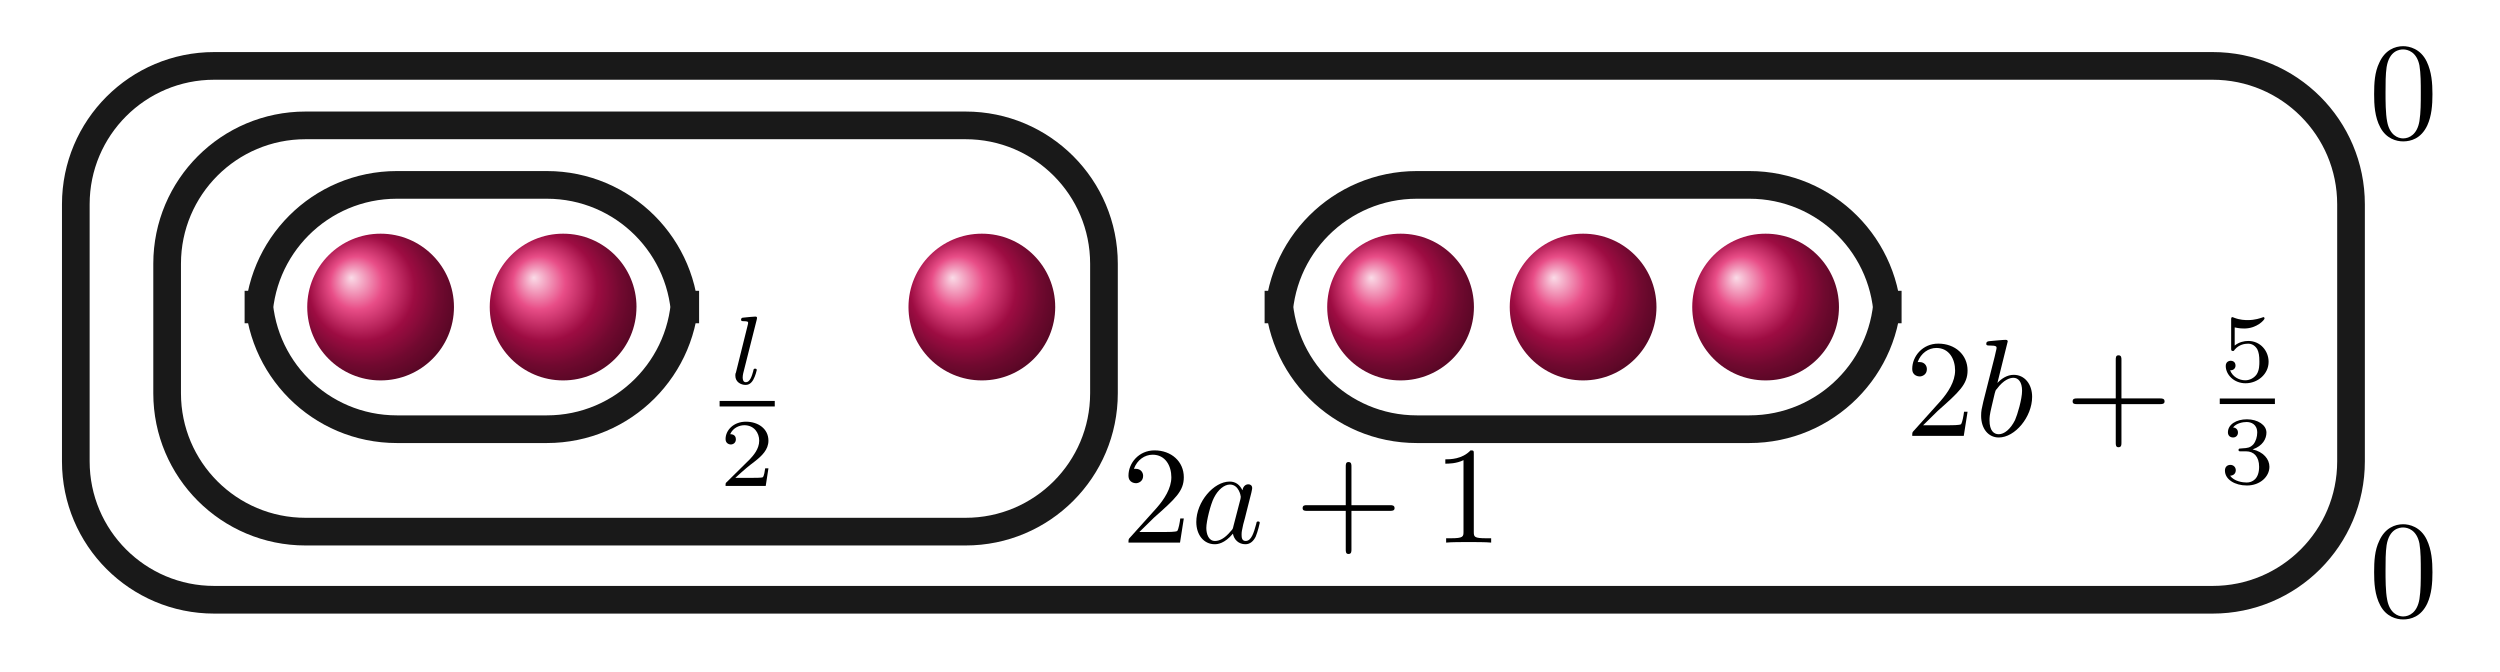
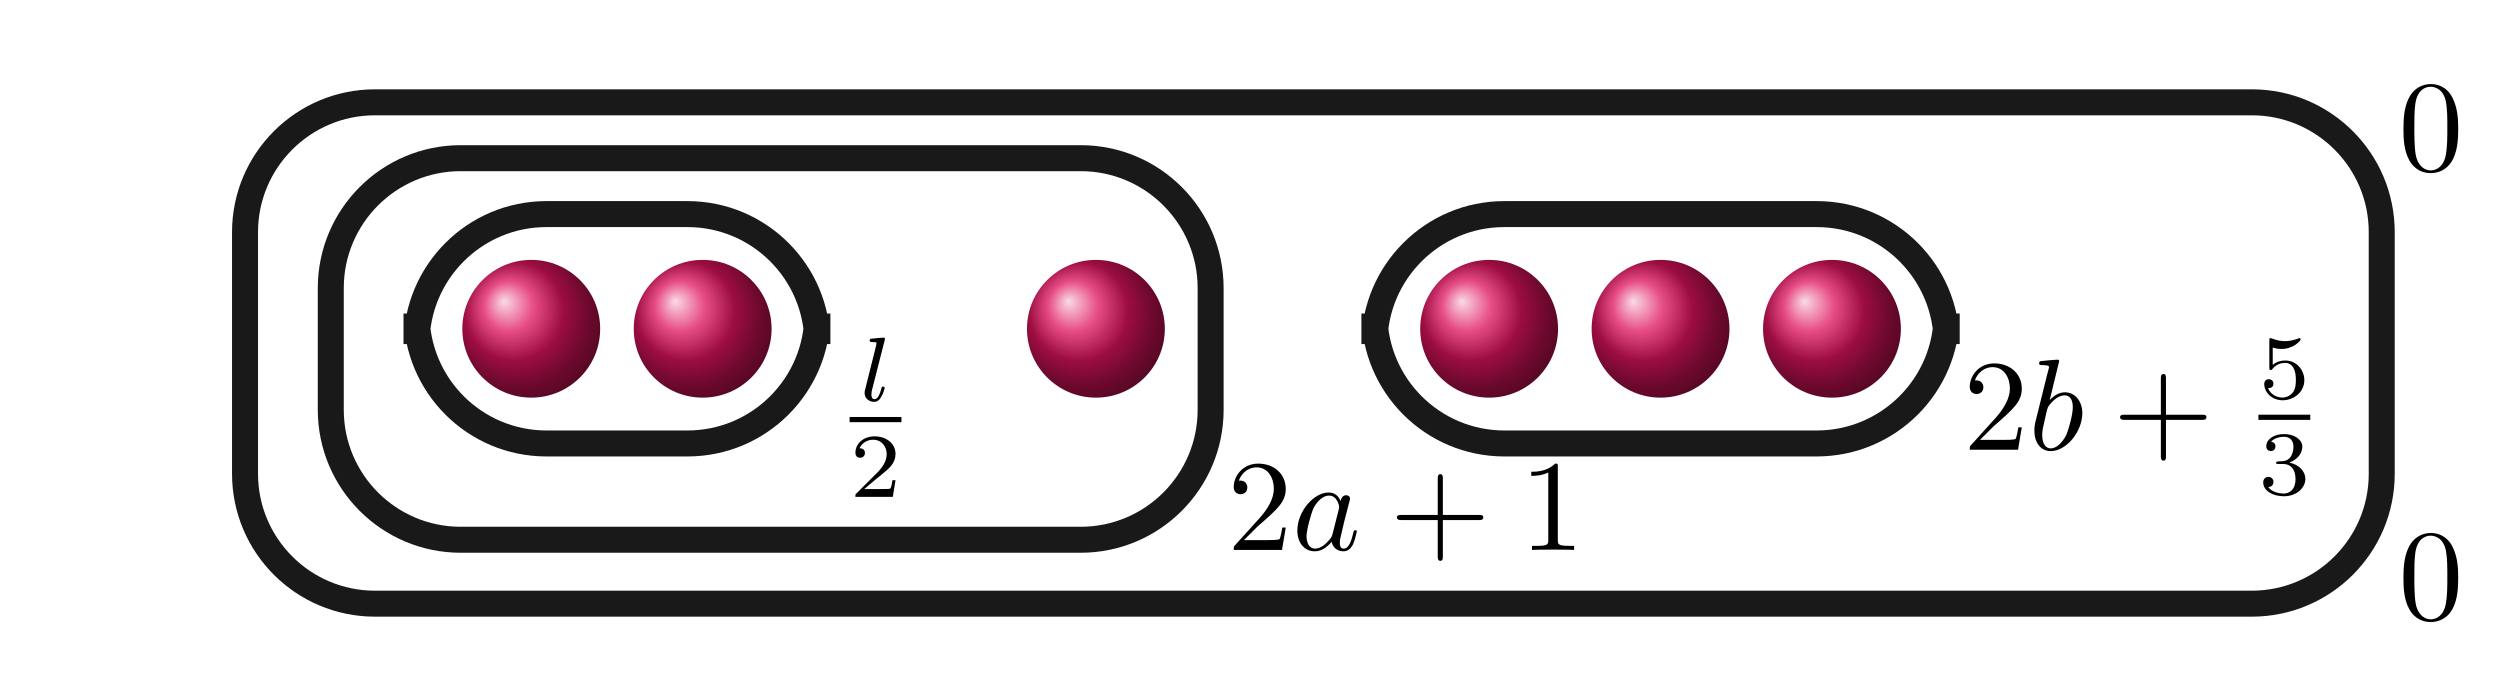
- <svg xmlns="http://www.w3.org/2000/svg" version="1.1" id="svg1" width="144" height="38.667" viewBox="0 0 144 38.667">
-   <defs id="defs1">
-     <radialGradient fx="40.001" fy="60.001" cx="50.001" cy="50.001" r="50.001" gradientUnits="userSpaceOnUse" id="radialGradient5">
-       <stop style="stop-opacity:1;stop-color:#fadbe7" offset="0" id="stop1" />
-       <stop style="stop-opacity:1;stop-color:#e84d87" offset="0.18" id="stop2" />
-       <stop style="stop-opacity:1;stop-color:#9d0c42" offset="0.36" id="stop3" />
-       <stop style="stop-opacity:1;stop-color:#70092f" offset="0.5" id="stop4" />
-       <stop style="stop-opacity:1;stop-color:#000000" offset="1" id="stop5" />
-     </radialGradient>
-     <clipPath clipPathUnits="userSpaceOnUse" id="clipPath5">
-       <path d="m 6.867,0 c 0,1.167 -0.946,2.113 -2.113,2.113 C 3.587,2.113 2.641,1.167 2.641,0 c 0,-1.167 0.946,-2.113 2.113,-2.113 1.167,0 2.113,0.946 2.113,2.113 z" transform="matrix(2,0,0,-2,12.41467,17.686)" id="path5" />
-     </clipPath>
-     <radialGradient fx="40.001" fy="60.001" cx="50.001" cy="50.001" r="50.001" gradientUnits="userSpaceOnUse" id="radialGradient10">
-       <stop style="stop-opacity:1;stop-color:#fadbe7" offset="0" id="stop6" />
-       <stop style="stop-opacity:1;stop-color:#e84d87" offset="0.18" id="stop7" />
-       <stop style="stop-opacity:1;stop-color:#9d0c42" offset="0.36" id="stop8" />
-       <stop style="stop-opacity:1;stop-color:#70092f" offset="0.5" id="stop9" />
-       <stop style="stop-opacity:1;stop-color:#000000" offset="1" id="stop10" />
-     </radialGradient>
-     <clipPath clipPathUnits="userSpaceOnUse" id="clipPath10">
-       <path d="m 12.124,0 c 0,1.167 -0.946,2.113 -2.113,2.113 C 8.843,2.113 7.897,1.167 7.897,0 c 0,-1.167 0.946,-2.113 2.113,-2.113 1.167,0 2.113,0.946 2.113,2.113 z" transform="matrix(2,0,0,-2,12.41467,17.686)" id="path10" />
-     </clipPath>
-     <radialGradient fx="40.001" fy="60.001" cx="50.001" cy="50.001" r="50.001" gradientUnits="userSpaceOnUse" id="radialGradient15">
-       <stop style="stop-opacity:1;stop-color:#fadbe7" offset="0" id="stop11" />
-       <stop style="stop-opacity:1;stop-color:#e84d87" offset="0.18" id="stop12" />
-       <stop style="stop-opacity:1;stop-color:#9d0c42" offset="0.36" id="stop13" />
-       <stop style="stop-opacity:1;stop-color:#70092f" offset="0.5" id="stop14" />
-       <stop style="stop-opacity:1;stop-color:#000000" offset="1" id="stop15" />
-     </radialGradient>
-     <clipPath clipPathUnits="userSpaceOnUse" id="clipPath15">
-       <path d="m 24.183,0 c 0,1.167 -0.946,2.113 -2.113,2.113 -1.167,0 -2.113,-0.946 -2.113,-2.113 0,-1.167 0.946,-2.113 2.113,-2.113 1.167,0 2.113,0.946 2.113,2.113 z" transform="matrix(2,0,0,-2,12.41467,17.686)" id="path15" />
-     </clipPath>
-     <radialGradient fx="40.001" fy="60.001" cx="50.001" cy="50.001" r="50.001" gradientUnits="userSpaceOnUse" id="radialGradient20">
-       <stop style="stop-opacity:1;stop-color:#fadbe7" offset="0" id="stop16" />
-       <stop style="stop-opacity:1;stop-color:#e84d87" offset="0.18" id="stop17" />
-       <stop style="stop-opacity:1;stop-color:#9d0c42" offset="0.36" id="stop18" />
-       <stop style="stop-opacity:1;stop-color:#70092f" offset="0.5" id="stop19" />
-       <stop style="stop-opacity:1;stop-color:#000000" offset="1" id="stop20" />
-     </radialGradient>
-     <clipPath clipPathUnits="userSpaceOnUse" id="clipPath20">
-       <path d="m 36.242,0 c 0,1.167 -0.946,2.113 -2.113,2.113 -1.167,0 -2.113,-0.946 -2.113,-2.113 0,-1.167 0.946,-2.113 2.113,-2.113 1.167,0 2.113,0.946 2.113,2.113 z" transform="matrix(2,0,0,-2,12.41467,17.686)" id="path20" />
-     </clipPath>
-     <radialGradient fx="40.001" fy="60.001" cx="50.001" cy="50.001" r="50.001" gradientUnits="userSpaceOnUse" id="radialGradient25">
-       <stop style="stop-opacity:1;stop-color:#fadbe7" offset="0" id="stop21" />
-       <stop style="stop-opacity:1;stop-color:#e84d87" offset="0.18" id="stop22" />
-       <stop style="stop-opacity:1;stop-color:#9d0c42" offset="0.36" id="stop23" />
-       <stop style="stop-opacity:1;stop-color:#70092f" offset="0.5" id="stop24" />
-       <stop style="stop-opacity:1;stop-color:#000000" offset="1" id="stop25" />
-     </radialGradient>
-     <clipPath clipPathUnits="userSpaceOnUse" id="clipPath25">
-       <path d="m 41.499,0 c 0,1.167 -0.946,2.113 -2.113,2.113 -1.167,0 -2.113,-0.946 -2.113,-2.113 0,-1.167 0.946,-2.113 2.113,-2.113 1.167,0 2.113,0.946 2.113,2.113 z" transform="matrix(2,0,0,-2,12.41467,17.686)" id="path25" />
-     </clipPath>
-     <radialGradient fx="40.001" fy="60.001" cx="50.001" cy="50.001" r="50.001" gradientUnits="userSpaceOnUse" id="radialGradient30">
-       <stop style="stop-opacity:1;stop-color:#fadbe7" offset="0" id="stop26" />
-       <stop style="stop-opacity:1;stop-color:#e84d87" offset="0.18" id="stop27" />
-       <stop style="stop-opacity:1;stop-color:#9d0c42" offset="0.36" id="stop28" />
-       <stop style="stop-opacity:1;stop-color:#70092f" offset="0.5" id="stop29" />
-       <stop style="stop-opacity:1;stop-color:#000000" offset="1" id="stop30" />
-     </radialGradient>
-     <clipPath clipPathUnits="userSpaceOnUse" id="clipPath30">
-       <path d="m 46.755,0 c 0,1.167 -0.946,2.113 -2.113,2.113 -1.167,0 -2.113,-0.946 -2.113,-2.113 0,-1.167 0.946,-2.113 2.113,-2.113 1.167,0 2.113,0.946 2.113,2.113 z" transform="matrix(2,0,0,-2,12.41467,17.686)" id="path30" />
-     </clipPath>
-     <clipPath clipPathUnits="userSpaceOnUse" id="clipPath31">
-       <path d="M 0,0 H 595.276 V 841.89 H 0 Z" transform="matrix(0.6666667,0,0,0.6666667,-58.874,-484.4903)" id="path31" />
-     </clipPath>
-     <clipPath clipPathUnits="userSpaceOnUse" id="clipPath32">
-       <path d="M 0,0 H 595.276 V 841.89 H 0 Z" transform="matrix(1.666667,0,0,-1.666667,-184.1835,1205.699)" id="path32" />
-     </clipPath>
-     <clipPath clipPathUnits="userSpaceOnUse" id="clipPath33">
-       <path d="M 0,0 H 595.276 V 841.89 H 0 Z" transform="matrix(1.666667,0,0,1.666667,-183.4785,-1204.267)" id="path33" />
-     </clipPath>
-     <clipPath clipPathUnits="userSpaceOnUse" id="clipPath34">
-       <path d="M 0,0 H 595.276 V 841.89 H 0 Z" transform="matrix(1.666667,0,0,-1.666667,-183.4785,1198.341)" id="path34" />
-     </clipPath>
-     <clipPath clipPathUnits="userSpaceOnUse" id="clipPath35">
-       <path d="M 0,0 H 595.276 V 841.89 H 0 Z" transform="matrix(0.6666667,0,0,0.6666667,-58.874,-484.4903)" id="path35" />
-     </clipPath>
-     <clipPath clipPathUnits="userSpaceOnUse" id="clipPath36">
-       <path d="M 0,0 H 595.276 V 841.89 H 0 Z" transform="matrix(1.666667,0,0,-1.666667,-212.43,1194.268)" id="path36" />
-     </clipPath>
-     <clipPath clipPathUnits="userSpaceOnUse" id="clipPath37">
-       <path d="M 0,0 H 595.276 V 841.89 H 0 Z" transform="matrix(0.6666667,0,0,0.6666667,-58.874,-484.4903)" id="path37" />
-     </clipPath>
-     <clipPath clipPathUnits="userSpaceOnUse" id="clipPath38">
-       <path d="M 0,0 H 595.276 V 841.89 H 0 Z" transform="matrix(1.666667,0,0,-1.666667,-268.86,1201.951)" id="path38" />
-     </clipPath>
-     <clipPath clipPathUnits="userSpaceOnUse" id="clipPath39">
-       <path d="M 0,0 H 595.276 V 841.89 H 0 Z" transform="matrix(1.666667,0,0,1.666667,-291.489,-1204.442)" id="path39" />
-     </clipPath>
-     <clipPath clipPathUnits="userSpaceOnUse" id="clipPath40">
-       <path d="M 0,0 H 595.276 V 841.89 H 0 Z" transform="matrix(1.666667,0,0,-1.666667,-291.489,1198.515)" id="path40" />
-     </clipPath>
-     <clipPath clipPathUnits="userSpaceOnUse" id="clipPath41">
-       <path d="M 0,0 H 595.276 V 841.89 H 0 Z" transform="matrix(0.6666667,0,0,0.6666667,-58.874,-484.4903)" id="path41" />
-     </clipPath>
-     <clipPath clipPathUnits="userSpaceOnUse" id="clipPath42">
-       <path d="M 0,0 H 595.276 V 841.89 H 0 Z" transform="matrix(1.666667,0,0,-1.666667,-302.215,1223.368)" id="path42" />
-     </clipPath>
-     <clipPath clipPathUnits="userSpaceOnUse" id="clipPath43">
-       <path d="M 0,0 H 595.276 V 841.89 H 0 Z" transform="matrix(1.666667,0,0,-1.666667,-302.215,1188.951)" id="path43" />
+ <svg xmlns="http://www.w3.org/2000/svg" xmlns:xlink="http://www.w3.org/1999/xlink" width="114.908" height="30.978" viewBox="0 0 114.908 30.978">
+   <defs>
+     <g>
+       <g id="glyph-0-0">
+         <path d="M 1.188 -2.781 C 1.188 -2.781 1.203 -2.844 1.203 -2.844 C 1.203 -2.875 1.188 -2.906 1.125 -2.906 C 1.047 -2.906 0.703 -2.875 0.594 -2.859 C 0.562 -2.859 0.5 -2.859 0.5 -2.766 C 0.5 -2.703 0.562 -2.703 0.609 -2.703 C 0.812 -2.703 0.812 -2.688 0.812 -2.641 C 0.812 -2.625 0.797 -2.594 0.797 -2.547 L 0.281 -0.484 C 0.266 -0.438 0.266 -0.391 0.266 -0.359 C 0.266 -0.094 0.5 0.047 0.703 0.047 C 0.797 0.047 0.922 0.016 1.031 -0.188 C 1.125 -0.328 1.188 -0.578 1.188 -0.594 C 1.188 -0.656 1.125 -0.656 1.109 -0.656 C 1.062 -0.656 1.047 -0.625 1.031 -0.547 C 0.969 -0.344 0.891 -0.078 0.719 -0.078 C 0.609 -0.078 0.578 -0.188 0.578 -0.281 C 0.578 -0.328 0.594 -0.406 0.594 -0.453 Z M 1.188 -2.781 " />
+       </g>
+       <g id="glyph-1-0">
+         <path d="M 2.109 -0.766 L 1.969 -0.766 C 1.953 -0.672 1.922 -0.422 1.859 -0.375 C 1.828 -0.359 1.5 -0.359 1.453 -0.359 L 0.672 -0.359 C 1.125 -0.75 1.266 -0.859 1.516 -1.062 C 1.828 -1.312 2.109 -1.562 2.109 -1.969 C 2.109 -2.469 1.672 -2.781 1.141 -2.781 C 0.609 -2.781 0.266 -2.422 0.266 -2.031 C 0.266 -1.812 0.438 -1.797 0.484 -1.797 C 0.594 -1.797 0.703 -1.875 0.703 -2.016 C 0.703 -2.094 0.672 -2.234 0.453 -2.234 C 0.594 -2.531 0.875 -2.625 1.078 -2.625 C 1.484 -2.625 1.703 -2.297 1.703 -1.969 C 1.703 -1.594 1.453 -1.312 1.312 -1.156 L 0.312 -0.156 C 0.266 -0.125 0.266 -0.125 0.266 0 L 1.984 0 Z M 2.109 -0.766 " />
+       </g>
+       <g id="glyph-1-1">
+         <path d="M 0.656 -2.344 C 0.859 -2.281 0.984 -2.281 1.062 -2.281 C 1.609 -2.281 1.938 -2.656 1.938 -2.719 C 1.938 -2.766 1.906 -2.781 1.891 -2.781 C 1.875 -2.781 1.875 -2.781 1.844 -2.766 C 1.75 -2.734 1.531 -2.641 1.219 -2.641 C 1.094 -2.641 0.875 -2.656 0.609 -2.766 C 0.562 -2.781 0.562 -2.781 0.547 -2.781 C 0.5 -2.781 0.5 -2.734 0.5 -2.672 L 0.5 -1.438 C 0.5 -1.359 0.5 -1.312 0.562 -1.312 C 0.609 -1.312 0.609 -1.312 0.656 -1.375 C 0.828 -1.594 1.078 -1.641 1.234 -1.641 C 1.484 -1.641 1.594 -1.438 1.609 -1.406 C 1.688 -1.266 1.719 -1.094 1.719 -0.859 C 1.719 -0.734 1.719 -0.484 1.594 -0.297 C 1.484 -0.156 1.312 -0.047 1.094 -0.047 C 0.828 -0.047 0.547 -0.203 0.438 -0.484 C 0.609 -0.469 0.688 -0.562 0.688 -0.688 C 0.688 -0.859 0.531 -0.891 0.469 -0.891 C 0.469 -0.891 0.266 -0.891 0.266 -0.672 C 0.266 -0.297 0.609 0.078 1.109 0.078 C 1.641 0.078 2.109 -0.312 2.109 -0.844 C 2.109 -1.312 1.75 -1.75 1.234 -1.75 C 1.047 -1.75 0.828 -1.703 0.656 -1.547 Z M 0.656 -2.344 " />
+       </g>
+       <g id="glyph-1-2">
+         <path d="M 1.141 -1.406 C 1.469 -1.406 1.703 -1.172 1.703 -0.719 C 1.703 -0.203 1.406 -0.047 1.156 -0.047 C 1 -0.047 0.625 -0.094 0.453 -0.344 C 0.641 -0.359 0.688 -0.484 0.688 -0.578 C 0.688 -0.719 0.594 -0.812 0.453 -0.812 C 0.344 -0.812 0.219 -0.734 0.219 -0.562 C 0.219 -0.172 0.656 0.078 1.172 0.078 C 1.75 0.078 2.156 -0.312 2.156 -0.719 C 2.156 -1.047 1.891 -1.375 1.422 -1.469 C 1.859 -1.641 2.016 -1.953 2.016 -2.203 C 2.016 -2.531 1.641 -2.781 1.172 -2.781 C 0.719 -2.781 0.359 -2.547 0.359 -2.219 C 0.359 -2.078 0.453 -2 0.578 -2 C 0.703 -2 0.781 -2.094 0.781 -2.219 C 0.781 -2.328 0.703 -2.422 0.578 -2.422 C 0.719 -2.609 1.016 -2.656 1.172 -2.656 C 1.359 -2.656 1.609 -2.562 1.609 -2.203 C 1.609 -2.031 1.562 -1.828 1.453 -1.703 C 1.312 -1.547 1.188 -1.531 0.984 -1.531 C 0.875 -1.516 0.875 -1.516 0.844 -1.516 C 0.844 -1.516 0.812 -1.5 0.812 -1.453 C 0.812 -1.406 0.844 -1.406 0.922 -1.406 Z M 1.141 -1.406 " />
+       </g>
+       <g id="glyph-2-0">
+         <path d="M 0.766 -0.453 L 1.391 -1.078 C 2.328 -1.891 2.688 -2.219 2.688 -2.812 C 2.688 -3.5 2.141 -3.969 1.422 -3.969 C 0.734 -3.969 0.297 -3.422 0.297 -2.891 C 0.297 -2.562 0.594 -2.562 0.609 -2.562 C 0.719 -2.562 0.922 -2.625 0.922 -2.875 C 0.922 -3.031 0.812 -3.188 0.609 -3.188 C 0.562 -3.188 0.547 -3.188 0.531 -3.188 C 0.672 -3.562 0.984 -3.797 1.344 -3.797 C 1.875 -3.797 2.141 -3.312 2.141 -2.812 C 2.141 -2.344 1.844 -1.875 1.516 -1.5 L 0.359 -0.219 C 0.297 -0.156 0.297 -0.141 0.297 0 L 2.516 0 L 2.688 -1.031 L 2.531 -1.031 C 2.5 -0.859 2.453 -0.594 2.406 -0.5 C 2.359 -0.453 1.969 -0.453 1.828 -0.453 Z M 0.766 -0.453 " />
+       </g>
+       <g id="glyph-2-1">
+         <path d="M 2.438 -1.375 L 4.109 -1.375 C 4.188 -1.375 4.297 -1.375 4.297 -1.5 C 4.297 -1.609 4.188 -1.609 4.109 -1.609 L 2.438 -1.609 L 2.438 -3.281 C 2.438 -3.359 2.438 -3.484 2.328 -3.484 C 2.203 -3.484 2.203 -3.359 2.203 -3.281 L 2.203 -1.609 L 0.531 -1.609 C 0.453 -1.609 0.328 -1.609 0.328 -1.5 C 0.328 -1.375 0.453 -1.375 0.531 -1.375 L 2.203 -1.375 L 2.203 0.297 C 2.203 0.375 2.203 0.5 2.328 0.5 C 2.438 0.5 2.438 0.375 2.438 0.297 Z M 2.438 -1.375 " />
+       </g>
+       <g id="glyph-2-2">
+         <path d="M 1.75 -3.812 C 1.75 -3.969 1.75 -3.969 1.625 -3.969 C 1.25 -3.594 0.719 -3.594 0.531 -3.594 L 0.531 -3.406 C 0.656 -3.406 1 -3.406 1.312 -3.562 L 1.312 -0.469 C 1.312 -0.25 1.297 -0.188 0.766 -0.188 L 0.562 -0.188 L 0.562 0 C 0.781 -0.016 1.297 -0.016 1.531 -0.016 C 1.766 -0.016 2.297 -0.016 2.5 0 L 2.5 -0.188 L 2.312 -0.188 C 1.766 -0.188 1.75 -0.25 1.75 -0.469 Z M 1.75 -3.812 " />
+       </g>
+       <g id="glyph-2-3">
+         <path d="M 2.75 -1.906 C 2.75 -2.391 2.719 -2.859 2.5 -3.312 C 2.234 -3.875 1.75 -3.969 1.5 -3.969 C 1.141 -3.969 0.703 -3.812 0.453 -3.266 C 0.266 -2.859 0.234 -2.391 0.234 -1.906 C 0.234 -1.469 0.25 -0.922 0.5 -0.469 C 0.766 0.016 1.188 0.125 1.484 0.125 C 1.812 0.125 2.266 0 2.531 -0.562 C 2.719 -0.969 2.75 -1.438 2.75 -1.906 Z M 1.484 0 C 1.25 0 0.906 -0.156 0.797 -0.719 C 0.734 -1.078 0.734 -1.625 0.734 -1.984 C 0.734 -2.359 0.734 -2.75 0.781 -3.078 C 0.891 -3.797 1.344 -3.844 1.484 -3.844 C 1.688 -3.844 2.078 -3.734 2.188 -3.141 C 2.25 -2.812 2.25 -2.359 2.25 -1.984 C 2.25 -1.531 2.25 -1.125 2.188 -0.75 C 2.094 -0.172 1.75 0 1.484 0 Z M 1.484 0 " />
+       </g>
+       <g id="glyph-3-0">
+         <path d="M 2.219 -2.25 C 2.125 -2.484 1.953 -2.641 1.672 -2.641 C 0.984 -2.641 0.234 -1.766 0.234 -0.891 C 0.234 -0.328 0.562 0.062 1.031 0.062 C 1.156 0.062 1.453 0.047 1.812 -0.375 C 1.859 -0.125 2.062 0.062 2.359 0.062 C 2.562 0.062 2.703 -0.078 2.797 -0.266 C 2.891 -0.484 2.969 -0.844 2.969 -0.859 C 2.969 -0.906 2.922 -0.906 2.906 -0.906 C 2.844 -0.906 2.828 -0.891 2.812 -0.812 C 2.719 -0.422 2.609 -0.062 2.359 -0.062 C 2.203 -0.062 2.188 -0.219 2.188 -0.344 C 2.188 -0.469 2.203 -0.516 2.266 -0.781 C 2.328 -1.031 2.344 -1.094 2.391 -1.312 L 2.609 -2.156 C 2.656 -2.328 2.656 -2.328 2.656 -2.359 C 2.656 -2.453 2.578 -2.516 2.484 -2.516 C 2.328 -2.516 2.25 -2.391 2.219 -2.25 Z M 1.844 -0.703 C 1.812 -0.609 1.812 -0.594 1.719 -0.484 C 1.453 -0.156 1.219 -0.062 1.047 -0.062 C 0.75 -0.062 0.656 -0.391 0.656 -0.625 C 0.656 -0.922 0.859 -1.656 0.984 -1.938 C 1.172 -2.281 1.438 -2.5 1.688 -2.5 C 2.078 -2.5 2.156 -2.016 2.156 -1.984 C 2.156 -1.953 2.141 -1.906 2.141 -1.875 Z M 1.844 -0.703 " />
+       </g>
+       <g id="glyph-3-1">
+         <path d="M 1.422 -4.078 C 1.422 -4.078 1.422 -4.141 1.344 -4.141 C 1.219 -4.141 0.781 -4.094 0.625 -4.078 C 0.578 -4.078 0.5 -4.078 0.5 -3.969 C 0.5 -3.891 0.562 -3.891 0.656 -3.891 C 0.938 -3.891 0.953 -3.844 0.953 -3.797 C 0.953 -3.75 0.891 -3.547 0.859 -3.422 L 0.375 -1.469 C 0.297 -1.172 0.281 -1.078 0.281 -0.875 C 0.281 -0.297 0.594 0.062 1.031 0.062 C 1.75 0.062 2.484 -0.828 2.484 -1.688 C 2.484 -2.219 2.156 -2.641 1.688 -2.641 C 1.406 -2.641 1.156 -2.469 0.984 -2.281 Z M 0.859 -1.828 C 0.906 -1.953 0.906 -1.969 0.953 -2.031 C 1.25 -2.422 1.516 -2.5 1.672 -2.5 C 1.891 -2.5 2.047 -2.328 2.047 -1.953 C 2.047 -1.594 1.844 -0.906 1.75 -0.688 C 1.547 -0.281 1.266 -0.062 1.031 -0.062 C 0.828 -0.062 0.641 -0.234 0.641 -0.672 C 0.641 -0.781 0.641 -0.891 0.734 -1.266 Z M 0.859 -1.828 " />
+       </g>
+     </g>
+     <clipPath id="clip-0">
+       <path clip-rule="nonzero" d="M 21 11 L 28 11 L 28 19 L 21 19 Z M 21 11 " />
+     </clipPath>
+     <clipPath id="clip-1">
+       <path clip-rule="nonzero" d="M 27.586 15.113 C 27.586 13.363 26.168 11.945 24.418 11.945 C 22.668 11.945 21.25 13.363 21.25 15.113 C 21.25 16.859 22.668 18.277 24.418 18.277 C 26.168 18.277 27.586 16.859 27.586 15.113 Z M 27.586 15.113 " />
+     </clipPath>
+     <radialGradient id="radial-pattern-0" gradientUnits="userSpaceOnUse" cx="6.335" cy="6.335" fx="5.068" fy="7.602" r="6.335" gradientTransform="matrix(1, 0, 0, -1, 18.08388, 21.44648)">
+       <stop offset="0" stop-color="rgb(98.12%, 85.443%, 90.138%)" stop-opacity="1" />
+       <stop offset="0.18" stop-color="rgb(90.712%, 30.045%, 52.513%)" stop-opacity="1" />
+       <stop offset="0.36" stop-color="rgb(61.444%, 4.927%, 25.859%)" stop-opacity="1" />
+       <stop offset="0.5" stop-color="rgb(43.826%, 3.485%, 18.427%)" stop-opacity="1" />
+       <stop offset="1" stop-color="rgb(0%, 0%, 0%)" stop-opacity="1" />
+     </radialGradient>
+     <clipPath id="clip-2">
+       <path clip-rule="nonzero" d="M 29 11 L 36 11 L 36 19 L 29 19 Z M 29 11 " />
+     </clipPath>
+     <clipPath id="clip-3">
+       <path clip-rule="nonzero" d="M 35.465 15.113 C 35.465 13.363 34.047 11.945 32.297 11.945 C 30.547 11.945 29.129 13.363 29.129 15.113 C 29.129 16.859 30.547 18.277 32.297 18.277 C 34.047 18.277 35.465 16.859 35.465 15.113 Z M 35.465 15.113 " />
+     </clipPath>
+     <radialGradient id="radial-pattern-1" gradientUnits="userSpaceOnUse" cx="6.335" cy="6.335" fx="5.068" fy="7.602" r="6.335" gradientTransform="matrix(1, 0, 0, -1, 25.96206, 21.44648)">
+       <stop offset="0" stop-color="rgb(98.12%, 85.443%, 90.138%)" stop-opacity="1" />
+       <stop offset="0.18" stop-color="rgb(90.712%, 30.045%, 52.513%)" stop-opacity="1" />
+       <stop offset="0.36" stop-color="rgb(61.444%, 4.927%, 25.859%)" stop-opacity="1" />
+       <stop offset="0.5" stop-color="rgb(43.826%, 3.485%, 18.427%)" stop-opacity="1" />
+       <stop offset="1" stop-color="rgb(0%, 0%, 0%)" stop-opacity="1" />
+     </radialGradient>
+     <clipPath id="clip-4">
+       <path clip-rule="nonzero" d="M 47 11 L 54 11 L 54 19 L 47 19 Z M 47 11 " />
+     </clipPath>
+     <clipPath id="clip-5">
+       <path clip-rule="nonzero" d="M 53.539 15.113 C 53.539 13.363 52.121 11.945 50.371 11.945 C 48.621 11.945 47.203 13.363 47.203 15.113 C 47.203 16.859 48.621 18.277 50.371 18.277 C 52.121 18.277 53.539 16.859 53.539 15.113 Z M 53.539 15.113 " />
+     </clipPath>
+     <radialGradient id="radial-pattern-2" gradientUnits="userSpaceOnUse" cx="6.335" cy="6.335" fx="5.068" fy="7.602" r="6.335" gradientTransform="matrix(1, 0, 0, -1, 44.0365, 21.44648)">
+       <stop offset="0" stop-color="rgb(98.12%, 85.443%, 90.138%)" stop-opacity="1" />
+       <stop offset="0.18" stop-color="rgb(90.712%, 30.045%, 52.513%)" stop-opacity="1" />
+       <stop offset="0.36" stop-color="rgb(61.444%, 4.927%, 25.859%)" stop-opacity="1" />
+       <stop offset="0.5" stop-color="rgb(43.826%, 3.485%, 18.427%)" stop-opacity="1" />
+       <stop offset="1" stop-color="rgb(0%, 0%, 0%)" stop-opacity="1" />
+     </radialGradient>
+     <clipPath id="clip-6">
+       <path clip-rule="nonzero" d="M 65 11 L 72 11 L 72 19 L 65 19 Z M 65 11 " />
+     </clipPath>
+     <clipPath id="clip-7">
+       <path clip-rule="nonzero" d="M 71.613 15.113 C 71.613 13.363 70.195 11.945 68.445 11.945 C 66.695 11.945 65.277 13.363 65.277 15.113 C 65.277 16.859 66.695 18.277 68.445 18.277 C 70.195 18.277 71.613 16.859 71.613 15.113 Z M 71.613 15.113 " />
+     </clipPath>
+     <radialGradient id="radial-pattern-3" gradientUnits="userSpaceOnUse" cx="6.335" cy="6.335" fx="5.068" fy="7.602" r="6.335" gradientTransform="matrix(1, 0, 0, -1, 62.11095, 21.44648)">
+       <stop offset="0" stop-color="rgb(98.12%, 85.443%, 90.138%)" stop-opacity="1" />
+       <stop offset="0.18" stop-color="rgb(90.712%, 30.045%, 52.513%)" stop-opacity="1" />
+       <stop offset="0.36" stop-color="rgb(61.444%, 4.927%, 25.859%)" stop-opacity="1" />
+       <stop offset="0.5" stop-color="rgb(43.826%, 3.485%, 18.427%)" stop-opacity="1" />
+       <stop offset="1" stop-color="rgb(0%, 0%, 0%)" stop-opacity="1" />
+     </radialGradient>
+     <clipPath id="clip-8">
+       <path clip-rule="nonzero" d="M 73 11 L 80 11 L 80 19 L 73 19 Z M 73 11 " />
+     </clipPath>
+     <clipPath id="clip-9">
+       <path clip-rule="nonzero" d="M 79.492 15.113 C 79.492 13.363 78.074 11.945 76.324 11.945 C 74.574 11.945 73.156 13.363 73.156 15.113 C 73.156 16.859 74.574 18.277 76.324 18.277 C 78.074 18.277 79.492 16.859 79.492 15.113 Z M 79.492 15.113 " />
+     </clipPath>
+     <radialGradient id="radial-pattern-4" gradientUnits="userSpaceOnUse" cx="6.335" cy="6.335" fx="5.068" fy="7.602" r="6.335" gradientTransform="matrix(1, 0, 0, -1, 69.98913, 21.44648)">
+       <stop offset="0" stop-color="rgb(98.12%, 85.443%, 90.138%)" stop-opacity="1" />
+       <stop offset="0.18" stop-color="rgb(90.712%, 30.045%, 52.513%)" stop-opacity="1" />
+       <stop offset="0.36" stop-color="rgb(61.444%, 4.927%, 25.859%)" stop-opacity="1" />
+       <stop offset="0.5" stop-color="rgb(43.826%, 3.485%, 18.427%)" stop-opacity="1" />
+       <stop offset="1" stop-color="rgb(0%, 0%, 0%)" stop-opacity="1" />
+     </radialGradient>
+     <clipPath id="clip-10">
+       <path clip-rule="nonzero" d="M 81 11 L 88 11 L 88 19 L 81 19 Z M 81 11 " />
+     </clipPath>
+     <clipPath id="clip-11">
+       <path clip-rule="nonzero" d="M 87.371 15.113 C 87.371 13.363 85.953 11.945 84.203 11.945 C 82.453 11.945 81.035 13.363 81.035 15.113 C 81.035 16.859 82.453 18.277 84.203 18.277 C 85.953 18.277 87.371 16.859 87.371 15.113 Z M 87.371 15.113 " />
+     </clipPath>
+     <radialGradient id="radial-pattern-5" gradientUnits="userSpaceOnUse" cx="6.335" cy="6.335" fx="5.068" fy="7.602" r="6.335" gradientTransform="matrix(1, 0, 0, -1, 77.86731, 21.44648)">
+       <stop offset="0" stop-color="rgb(98.12%, 85.443%, 90.138%)" stop-opacity="1" />
+       <stop offset="0.18" stop-color="rgb(90.712%, 30.045%, 52.513%)" stop-opacity="1" />
+       <stop offset="0.36" stop-color="rgb(61.444%, 4.927%, 25.859%)" stop-opacity="1" />
+       <stop offset="0.5" stop-color="rgb(43.826%, 3.485%, 18.427%)" stop-opacity="1" />
+       <stop offset="1" stop-color="rgb(0%, 0%, 0%)" stop-opacity="1" />
+     </radialGradient>
+     <clipPath id="clip-12">
+       <path clip-rule="nonzero" d="M 2 0 L 55 0 L 55 30.953 L 2 30.953 Z M 2 0 " />
+     </clipPath>
+     <clipPath id="clip-13">
+       <path clip-rule="nonzero" d="M 0 0 L 73 0 L 73 30.953 L 0 30.953 Z M 0 0 " />
+     </clipPath>
+     <clipPath id="clip-14">
+       <path clip-rule="nonzero" d="M 46 0 L 107 0 L 107 30.953 L 46 30.953 Z M 46 0 " />
+     </clipPath>
+     <clipPath id="clip-15">
+       <path clip-rule="nonzero" d="M 0 0 L 114.816 0 L 114.816 30.953 L 0 30.953 Z M 0 0 " />
    </clipPath>
  </defs>
-   <g id="g1">
-     <g id="g67">
-       <g clip-path="url(#clipPath5)" id="g44">
-         <path d="M 0,0 H 100 V 100 H 0 Z" transform="matrix(0.16906,0,0,-0.16906,13.46981,26.139)" style="fill:url(#radialGradient5);stroke:none" id="path44" />
-       </g>
-       <g clip-path="url(#clipPath10)" id="g45">
-         <path d="M 0,0 H 100 V 100 H 0 Z" transform="matrix(0.16906,0,0,-0.16906,23.98247,26.139)" style="fill:url(#radialGradient10);stroke:none" id="path45" />
-       </g>
-       <g clip-path="url(#clipPath15)" id="g46">
-         <path d="M 0,0 H 100 V 100 H 0 Z" transform="matrix(0.16906,0,0,-0.16906,48.10101,26.139)" style="fill:url(#radialGradient15);stroke:none" id="path46" />
-       </g>
-       <g clip-path="url(#clipPath20)" id="g47">
-         <path d="M 0,0 H 100 V 100 H 0 Z" transform="matrix(0.16906,0,0,-0.16906,72.21957,26.139)" style="fill:url(#radialGradient20);stroke:none" id="path47" />
-       </g>
-       <g clip-path="url(#clipPath25)" id="g48">
-         <path d="M 0,0 H 100 V 100 H 0 Z" transform="matrix(0.16906,0,0,-0.16906,82.73223,26.139)" style="fill:url(#radialGradient25);stroke:none" id="path48" />
-       </g>
-       <g clip-path="url(#clipPath30)" id="g49">
-         <path d="M 0,0 H 100 V 100 H 0 Z" transform="matrix(0.16906,0,0,-0.16906,93.24487,26.139)" style="fill:url(#radialGradient30);stroke:none" id="path49" />
-       </g>
-       <path d="M 9.543,3.518 H 5.221 c -2.201,0 -3.985,-1.784 -3.985,-3.985 v 0.934 c 0,-2.201 1.784,-3.985 3.985,-3.985 H 9.543 c 2.201,0 3.985,1.784 3.985,3.985 v -0.934 c 0,2.201 -1.784,3.985 -3.985,3.985 z" style="fill:none;stroke:#191919;stroke-width:0.797;stroke-linecap:butt;stroke-linejoin:miter;stroke-miterlimit:10;stroke-dasharray:none;stroke-opacity:1" transform="matrix(2,0,0,-2,12.41467,17.686)" clip-path="url(#clipPath31)" id="path50" />
-       <path d="m 1.97,-4.627 c 0,-0.02 0.02,-0.098 0.02,-0.117 0,-0.039 -0.02,-0.098 -0.117,-0.098 -0.137,0 -0.703,0.059 -0.879,0.078 -0.059,0 -0.156,0.02 -0.156,0.156 0,0.098 0.098,0.098 0.176,0.098 0.332,0 0.332,0.059 0.332,0.098 0,0.059 0,0.098 -0.02,0.156 l -0.859,3.457 c -0.039,0.059 -0.039,0.137 -0.039,0.215 0,0.449 0.391,0.664 0.742,0.664 0.156,0 0.371,-0.059 0.547,-0.371 0.156,-0.273 0.254,-0.684 0.254,-0.703 0,-0.098 -0.098,-0.098 -0.117,-0.098 -0.098,0 -0.117,0.039 -0.137,0.176 -0.098,0.352 -0.234,0.801 -0.527,0.801 -0.195,0 -0.234,-0.176 -0.234,-0.352 0,-0.078 0.02,-0.215 0.039,-0.293 z m 0,0" style="fill:#000000;fill-opacity:1;fill-rule:nonzero;stroke:none" aria-label="l" transform="matrix(0.8,0,0,0.8,42.01347,22.1076)" clip-path="url(#clipPath32)" id="path51" />
-       <path d="M 0,0 H 3.971" style="fill:none;stroke:#000000;stroke-width:0.398;stroke-linecap:butt;stroke-linejoin:miter;stroke-miterlimit:10;stroke-dasharray:none;stroke-opacity:1" transform="matrix(0.8,0,0,-0.8,41.44947,23.2532)" clip-path="url(#clipPath33)" id="path52" />
-       <path d="m 3.515,-1.272 h -0.234 c -0.02,0.156 -0.078,0.566 -0.176,0.645 -0.059,0.039 -0.586,0.039 -0.684,0.039 H 1.133 C 1.855,-1.252 2.109,-1.448 2.519,-1.76 c 0.527,-0.41 0.996,-0.859 0.996,-1.504 0,-0.859 -0.742,-1.367 -1.621,-1.367 -0.879,0 -1.465,0.605 -1.465,1.25 0,0.352 0.312,0.391 0.371,0.391 0.176,0 0.371,-0.117 0.371,-0.371 0,-0.117 -0.039,-0.371 -0.41,-0.371 0.215,-0.488 0.703,-0.645 1.016,-0.645 0.703,0 1.074,0.547 1.074,1.113 0,0.605 -0.43,1.074 -0.664,1.328 l -1.68,1.66 c -0.078,0.059 -0.078,0.078 -0.078,0.273 h 2.891 z m 0,0" style="fill:#000000;fill-opacity:1;fill-rule:nonzero;stroke:none" aria-label="2" transform="matrix(0.8,0,0,0.8,41.44947,27.994)" clip-path="url(#clipPath34)" id="path53" />
-       <path d="M 21.603,5.232 H 2.591 c -2.201,0 -3.985,-1.784 -3.985,-3.985 v -3.73 c 0,-2.201 1.784,-3.985 3.985,-3.985 h 19.011 c 2.201,0 3.985,1.784 3.985,3.985 v 3.73 c 0,2.201 -1.784,3.985 -3.985,3.985 z" style="fill:none;stroke:#191919;stroke-width:0.797;stroke-linecap:butt;stroke-linejoin:miter;stroke-miterlimit:10;stroke-dasharray:none;stroke-opacity:1" transform="matrix(2,0,0,-2,12.41467,17.686)" clip-path="url(#clipPath35)" id="path54" />
-       <g aria-label="2a+1" transform="matrix(0.8,0,0,0.8,64.61067,31.252)" clip-path="url(#clipPath36)" id="g57">
-         <path d="M 1.268,-0.759 2.323,-1.794 c 1.543,-1.367 2.148,-1.914 2.148,-2.91 0,-1.133 -0.898,-1.934 -2.109,-1.934 -1.133,0 -1.875,0.918 -1.875,1.816 0,0.547 0.508,0.547 0.547,0.547 0.156,0 0.508,-0.117 0.508,-0.527 0,-0.254 -0.176,-0.508 -0.527,-0.508 -0.078,0 -0.098,0 -0.137,0 0.234,-0.645 0.781,-1.016 1.348,-1.016 0.918,0 1.348,0.801 1.348,1.621 0,0.801 -0.508,1.582 -1.055,2.207 l -1.914,2.129 c -0.117,0.117 -0.117,0.137 -0.117,0.371 H 4.198 L 4.471,-1.736 H 4.217 c -0.039,0.312 -0.117,0.742 -0.215,0.898 -0.078,0.078 -0.723,0.078 -0.938,0.078 z m 0,0" style="fill:#000000;fill-opacity:1;fill-rule:nonzero;stroke:none" id="path55" />
-         <path d="m 8.69,-3.767 c -0.176,-0.371 -0.469,-0.625 -0.918,-0.625 -1.152,0 -2.402,1.465 -2.402,2.91 0,0.938 0.547,1.602 1.328,1.602 0.195,0 0.703,-0.039 1.309,-0.762 0.078,0.43 0.41,0.762 0.898,0.762 0.352,0 0.586,-0.234 0.742,-0.547 0.156,-0.371 0.293,-0.977 0.293,-0.996 0,-0.098 -0.098,-0.098 -0.117,-0.098 -0.098,0 -0.117,0.039 -0.137,0.176 -0.176,0.645 -0.352,1.23 -0.762,1.23 -0.273,0 -0.293,-0.254 -0.293,-0.449 0,-0.215 0.02,-0.293 0.117,-0.742 0.117,-0.41 0.137,-0.508 0.234,-0.898 l 0.352,-1.387 c 0.059,-0.273 0.059,-0.293 0.059,-0.332 0,-0.176 -0.117,-0.273 -0.273,-0.273 -0.254,0 -0.391,0.215 -0.43,0.43 z m -0.645,2.578 c -0.039,0.176 -0.039,0.215 -0.195,0.371 -0.449,0.547 -0.84,0.703 -1.133,0.703 -0.488,0 -0.625,-0.547 -0.625,-0.938 0,-0.488 0.312,-1.719 0.547,-2.168 0.293,-0.586 0.742,-0.957 1.152,-0.957 0.645,0 0.781,0.82 0.781,0.879 0,0.059 -0.02,0.117 -0.02,0.156 z m 0,0" style="fill:#000000;fill-opacity:1;fill-rule:nonzero;stroke:none" id="path56" />
-         <path d="m 16.541,-2.283 h 2.773 c 0.137,0 0.332,0 0.332,-0.195 0,-0.215 -0.195,-0.215 -0.332,-0.215 h -2.773 v -2.773 c 0,-0.156 0,-0.332 -0.215,-0.332 -0.195,0 -0.195,0.176 -0.195,0.332 v 2.773 h -2.793 c -0.137,0 -0.312,0 -0.312,0.215 0,0.195 0.176,0.195 0.312,0.195 h 2.793 v 2.773 c 0,0.156 0,0.332 0.195,0.332 0.215,0 0.215,-0.176 0.215,-0.332 z m 8.809,-4.082 c 0,-0.254 0,-0.273 -0.234,-0.273 -0.605,0.645 -1.484,0.645 -1.816,0.645 v 0.312 c 0.215,0 0.801,0 1.309,-0.254 v 5.156 c 0,0.352 -0.02,0.469 -0.918,0.469 H 23.358 v 0.312 c 0.352,-0.039 1.23,-0.039 1.621,-0.039 0.391,0 1.27,0 1.621,0.039 v -0.312 h -0.332 c -0.898,0 -0.918,-0.098 -0.918,-0.469 z m 0,0" style="fill:#000000;fill-opacity:1;fill-rule:nonzero;stroke:none" id="path57" />
-       </g>
-       <path d="m 44.175,3.518 h -9.578 c -2.201,0 -3.985,-1.784 -3.985,-3.985 v 0.934 c 0,-2.201 1.784,-3.985 3.985,-3.985 h 9.578 c 2.201,0 3.985,1.784 3.985,3.985 v -0.934 c 0,2.201 -1.784,3.985 -3.985,3.985 z" style="fill:none;stroke:#191919;stroke-width:0.797;stroke-linecap:butt;stroke-linejoin:miter;stroke-miterlimit:10;stroke-dasharray:none;stroke-opacity:1" transform="matrix(2,0,0,-2,12.41467,17.686)" clip-path="url(#clipPath37)" id="path58" />
-       <g aria-label="2b+&#10;5" transform="matrix(0.8,0,0,0.8,109.7547,25.106)" clip-path="url(#clipPath38)" id="g62">
-         <path d="M 1.269,-0.762 2.323,-1.798 c 1.543,-1.367 2.148,-1.914 2.148,-2.91 0,-1.133 -0.898,-1.934 -2.109,-1.934 -1.133,0 -1.875,0.918 -1.875,1.816 0,0.547 0.508,0.547 0.547,0.547 0.156,0 0.508,-0.117 0.508,-0.527 0,-0.254 -0.176,-0.508 -0.527,-0.508 -0.078,0 -0.098,0 -0.137,0 0.234,-0.645 0.781,-1.016 1.348,-1.016 0.918,0 1.348,0.801 1.348,1.621 0,0.801 -0.508,1.582 -1.055,2.207 l -1.914,2.129 c -0.117,0.117 -0.117,0.137 -0.117,0.371 H 4.198 L 4.472,-1.739 H 4.218 c -0.039,0.312 -0.117,0.742 -0.215,0.898 -0.078,0.078 -0.723,0.078 -0.938,0.078 z m 0,0" style="fill:#000000;fill-opacity:1;fill-rule:nonzero;stroke:none" id="path59" />
-         <path d="m 7.362,-6.798 c 0,-0.02 0,-0.117 -0.137,-0.117 -0.215,0 -0.957,0.078 -1.211,0.098 -0.078,0.02 -0.195,0.02 -0.195,0.195 0,0.117 0.098,0.117 0.254,0.117 0.469,0 0.488,0.078 0.488,0.176 0,0.078 -0.098,0.41 -0.137,0.625 l -0.82,3.242 c -0.117,0.508 -0.156,0.664 -0.156,1.016 0,0.938 0.527,1.563 1.27,1.563 1.172,0 2.402,-1.484 2.402,-2.93 0,-0.898 -0.527,-1.582 -1.328,-1.582 -0.469,0 -0.879,0.273 -1.172,0.586 z m -0.938,3.75 c 0.059,-0.215 0.059,-0.234 0.156,-0.332 0.488,-0.664 0.938,-0.801 1.191,-0.801 0.352,0 0.625,0.293 0.625,0.938 0,0.586 -0.332,1.719 -0.508,2.109 -0.332,0.664 -0.781,1.016 -1.172,1.016 -0.352,0 -0.664,-0.254 -0.664,-0.996 0,-0.195 0,-0.371 0.156,-1.016 z m 0,0" style="fill:#000000;fill-opacity:1;fill-rule:nonzero;stroke:none" id="path60" />
-         <path d="m 15.551,-2.286 h 2.773 c 0.137,0 0.332,0 0.332,-0.195 0,-0.215 -0.195,-0.215 -0.332,-0.215 h -2.773 v -2.773 c 0,-0.156 0,-0.332 -0.215,-0.332 -0.195,0 -0.195,0.176 -0.195,0.332 v 2.773 h -2.793 c -0.137,0 -0.312,0 -0.312,0.215 0,0.195 0.176,0.195 0.312,0.195 h 2.793 v 2.773 c 0,0.156 0,0.332 0.195,0.332 0.215,0 0.215,-0.176 0.215,-0.332 z m 0,0" style="fill:#000000;fill-opacity:1;fill-rule:nonzero;stroke:none" id="path61" />
-         <path d="m 23.705,-7.808 c 0.371,0.078 0.566,0.078 0.684,0.078 0.918,0 1.465,-0.625 1.465,-0.723 0,-0.078 -0.059,-0.098 -0.078,-0.098 -0.02,0 -0.039,0 -0.059,0.02 -0.176,0.059 -0.547,0.195 -1.055,0.195 -0.195,0 -0.566,0 -1.016,-0.176 -0.078,-0.039 -0.098,-0.039 -0.098,-0.039 -0.098,0 -0.098,0.078 -0.098,0.195 v 2.051 c 0,0.117 0,0.195 0.117,0.195 0.059,0 0.078,0 0.137,-0.098 0.312,-0.371 0.723,-0.43 0.977,-0.43 0.41,0 0.605,0.332 0.645,0.391 0.117,0.234 0.156,0.488 0.156,0.898 0,0.215 0,0.625 -0.195,0.918 -0.176,0.254 -0.488,0.43 -0.82,0.43 -0.449,0 -0.918,-0.254 -1.094,-0.723 0.254,0.02 0.391,-0.156 0.391,-0.332 0,-0.312 -0.254,-0.352 -0.352,-0.352 0,0 -0.352,0 -0.352,0.371 0,0.625 0.586,1.25 1.426,1.25 0.879,0 1.66,-0.664 1.66,-1.543 0,-0.781 -0.586,-1.504 -1.465,-1.504 -0.293,0 -0.664,0.078 -0.977,0.332 z m 0,0" style="fill:#000000;fill-opacity:1;fill-rule:nonzero;stroke:none" id="path62" />
-       </g>
-       <path d="M 0,0 H 3.971" style="fill:none;stroke:#000000;stroke-width:0.398;stroke-linecap:butt;stroke-linejoin:miter;stroke-miterlimit:10;stroke-dasharray:none;stroke-opacity:1" transform="matrix(0.8,0,0,-0.8,127.8579,23.1132)" clip-path="url(#clipPath39)" id="path63" />
-       <path d="m 1.896,-2.323 c 0.547,0 0.938,0.371 0.938,1.113 0,0.879 -0.488,1.133 -0.898,1.133 -0.273,0 -0.898,-0.078 -1.191,-0.488 0.332,-0.02 0.41,-0.254 0.41,-0.391 0,-0.234 -0.176,-0.391 -0.391,-0.391 -0.195,0 -0.391,0.117 -0.391,0.41 0,0.645 0.723,1.074 1.582,1.074 0.957,0 1.621,-0.645 1.621,-1.348 0,-0.547 -0.43,-1.074 -1.211,-1.25 0.742,-0.254 0.996,-0.781 0.996,-1.211 0,-0.547 -0.625,-0.957 -1.406,-0.957 -0.762,0 -1.367,0.371 -1.367,0.938 0,0.234 0.156,0.371 0.371,0.371 0.215,0 0.352,-0.156 0.352,-0.352 0,-0.215 -0.137,-0.352 -0.352,-0.371 0.234,-0.312 0.723,-0.391 0.977,-0.391 0.312,0 0.762,0.156 0.762,0.762 0,0.293 -0.098,0.625 -0.273,0.84 -0.234,0.254 -0.43,0.273 -0.781,0.293 -0.176,0.02 -0.195,0.02 -0.234,0.02 0,0 -0.059,0.02 -0.059,0.098 0,0.098 0.059,0.098 0.176,0.098 z m 0,0" style="fill:#000000;fill-opacity:1;fill-rule:nonzero;stroke:none" aria-label="3" transform="matrix(0.8,0,0,0.8,127.8579,27.8548)" clip-path="url(#clipPath40)" id="path64" />
-       <path d="M 57.517,6.945 H -0.039 c -2.201,0 -3.985,-1.784 -3.985,-3.985 v -7.405 c 0,-2.201 1.784,-3.985 3.985,-3.985 h 57.556 c 2.201,0 3.985,1.784 3.985,3.985 v 7.405 c 0,2.201 -1.784,3.985 -3.985,3.985 z" style="fill:none;stroke:#191919;stroke-width:0.797;stroke-linecap:butt;stroke-linejoin:miter;stroke-miterlimit:10;stroke-dasharray:none;stroke-opacity:1" transform="matrix(2,0,0,-2,12.41467,17.686)" clip-path="url(#clipPath41)" id="path65" />
-       <path d="m 4.588,-3.183 c 0,-0.801 -0.059,-1.602 -0.41,-2.344 -0.449,-0.938 -1.27,-1.113 -1.699,-1.113 -0.586,0 -1.309,0.273 -1.719,1.191 -0.332,0.684 -0.371,1.465 -0.371,2.266 0,0.742 0.039,1.641 0.449,2.402 0.43,0.801 1.152,0.996 1.641,0.996 0.547,0 1.289,-0.195 1.738,-1.152 0.312,-0.684 0.371,-1.465 0.371,-2.246 z M 2.479,8.203125e-4 c -0.391,0 -0.977,-0.254 -1.152,-1.211 -0.117,-0.586 -0.117,-1.504 -0.117,-2.09 0,-0.645 0,-1.309 0.078,-1.836 0.195,-1.191 0.938,-1.27 1.191,-1.27 0.332,0 0.977,0.176 1.172,1.152 0.098,0.566 0.098,1.328 0.098,1.953 0,0.742 0,1.426 -0.098,2.051 -0.156,0.957 -0.723,1.25 -1.172,1.25 z m 0,0" style="fill:#000000;fill-opacity:1;fill-rule:nonzero;stroke:none" aria-label="0" transform="matrix(0.8,0,0,0.8,136.4387,7.972)" clip-path="url(#clipPath42)" id="path66" />
-       <path d="m 4.588,-3.181 c 0,-0.801 -0.059,-1.602 -0.41,-2.344 -0.449,-0.938 -1.27,-1.113 -1.699,-1.113 -0.586,0 -1.309,0.273 -1.719,1.191 -0.332,0.684 -0.371,1.465 -0.371,2.266 0,0.742 0.039,1.641 0.449,2.402 0.43,0.801 1.152,0.996 1.641,0.996 0.547,0 1.289,-0.195 1.738,-1.152 0.312,-0.684 0.371,-1.465 0.371,-2.246 z m -2.109,3.184 c -0.391,0 -0.977,-0.254 -1.152,-1.211 -0.117,-0.586 -0.117,-1.504 -0.117,-2.09 0,-0.645 0,-1.309 0.078,-1.836 0.195,-1.191 0.938,-1.27 1.191,-1.27 0.332,0 0.977,0.176 1.172,1.152 0.098,0.566 0.098,1.328 0.098,1.953 0,0.742 0,1.426 -0.098,2.051 -0.156,0.957 -0.723,1.25 -1.172,1.25 z m 0,0" style="fill:#000000;fill-opacity:1;fill-rule:nonzero;stroke:none" aria-label="0" transform="matrix(0.8,0,0,0.8,136.4387,35.506)" clip-path="url(#clipPath43)" id="path67" />
-     </g>
+   <g clip-path="url(#clip-0)">
+     <g clip-path="url(#clip-1)">
+       <rect x="0" y="0" width="114.908" height="30.978" fill="url(#radial-pattern-0)" />
+     </g>
+   </g>
+   <g clip-path="url(#clip-2)">
+     <g clip-path="url(#clip-3)">
+       <rect x="0" y="0" width="114.908" height="30.978" fill="url(#radial-pattern-1)" />
+     </g>
+   </g>
+   <g clip-path="url(#clip-4)">
+     <g clip-path="url(#clip-5)">
+       <rect x="0" y="0" width="114.908" height="30.978" fill="url(#radial-pattern-2)" />
+     </g>
+   </g>
+   <g clip-path="url(#clip-6)">
+     <g clip-path="url(#clip-7)">
+       <rect x="0" y="0" width="114.908" height="30.978" fill="url(#radial-pattern-3)" />
+     </g>
+   </g>
+   <g clip-path="url(#clip-8)">
+     <g clip-path="url(#clip-9)">
+       <rect x="0" y="0" width="114.908" height="30.978" fill="url(#radial-pattern-4)" />
+     </g>
+   </g>
+   <g clip-path="url(#clip-10)">
+     <g clip-path="url(#clip-11)">
+       <rect x="0" y="0" width="114.908" height="30.978" fill="url(#radial-pattern-5)" />
+     </g>
+   </g>
+   <g clip-path="url(#clip-12)">
+     <path fill="none" stroke-width="0.797" stroke-linecap="butt" stroke-linejoin="miter" stroke="rgb(9.999%, 9.999%, 9.999%)" stroke-opacity="1" stroke-miterlimit="10" d="M 9.544 3.517 L 5.22 3.517 C 3.021 3.517 1.235 1.735 1.235 -0.468 L 1.235 0.468 C 1.235 -1.734 3.021 -3.517 5.22 -3.517 L 9.544 -3.517 C 11.744 -3.517 13.529 -1.734 13.529 0.468 L 13.529 -0.468 C 13.529 1.735 11.744 3.517 9.544 3.517 Z M 9.544 3.517 " transform="matrix(1.4988, 0, 0, -1.4988, 17.29315, 15.1118)" />
+   </g>
+   <g fill="rgb(0%, 0%, 0%)" fill-opacity="1">
+     <use xlink:href="#glyph-0-0" x="39.474" y="18.425" />
+   </g>
+   <path fill="none" stroke-width="0.398" stroke-linecap="butt" stroke-linejoin="miter" stroke="rgb(0%, 0%, 0%)" stroke-opacity="1" stroke-miterlimit="10" d="M -0.002 -0.002 L 3.973 -0.002 " transform="matrix(0.59952, 0, 0, -0.59952, 39.05183, 19.28386)" />
+   <g fill="rgb(0%, 0%, 0%)" fill-opacity="1">
+     <use xlink:href="#glyph-1-0" x="39.052" y="22.837" />
+   </g>
+   <g clip-path="url(#clip-13)">
+     <path fill="none" stroke-width="0.797" stroke-linecap="butt" stroke-linejoin="miter" stroke="rgb(9.999%, 9.999%, 9.999%)" stroke-opacity="1" stroke-miterlimit="10" d="M 21.603 5.232 L 2.59 5.232 C 0.391 5.232 -1.394 3.447 -1.394 1.247 L -1.394 -2.485 C -1.394 -4.684 0.391 -6.47 2.59 -6.47 L 21.603 -6.47 C 23.803 -6.47 25.588 -4.684 25.588 -2.485 L 25.588 1.247 C 25.588 3.447 23.803 5.232 21.603 5.232 Z M 21.603 5.232 " transform="matrix(1.4988, 0, 0, -1.4988, 17.29315, 15.1118)" />
+   </g>
+   <g fill="rgb(0%, 0%, 0%)" fill-opacity="1">
+     <use xlink:href="#glyph-2-0" x="56.409" y="25.278" />
+   </g>
+   <g fill="rgb(0%, 0%, 0%)" fill-opacity="1">
+     <use xlink:href="#glyph-3-0" x="59.396" y="25.278" />
+   </g>
+   <g fill="rgb(0%, 0%, 0%)" fill-opacity="1">
+     <use xlink:href="#glyph-2-1" x="63.88" y="25.278" />
+   </g>
+   <g fill="rgb(0%, 0%, 0%)" fill-opacity="1">
+     <use xlink:href="#glyph-2-2" x="69.852" y="25.278" />
+   </g>
+   <g clip-path="url(#clip-14)">
+     <path fill="none" stroke-width="0.797" stroke-linecap="butt" stroke-linejoin="miter" stroke="rgb(9.999%, 9.999%, 9.999%)" stroke-opacity="1" stroke-miterlimit="10" d="M 44.173 3.517 L 34.595 3.517 C 32.396 3.517 30.61 1.735 30.61 -0.468 L 30.61 0.468 C 30.61 -1.734 32.396 -3.517 34.595 -3.517 L 44.173 -3.517 C 46.376 -3.517 48.161 -1.734 48.161 0.468 L 48.161 -0.468 C 48.161 1.735 46.376 3.517 44.173 3.517 Z M 44.173 3.517 " transform="matrix(1.4988, 0, 0, -1.4988, 17.29315, 15.1118)" />
+   </g>
+   <g fill="rgb(0%, 0%, 0%)" fill-opacity="1">
+     <use xlink:href="#glyph-2-0" x="90.24" y="20.672" />
+   </g>
+   <g fill="rgb(0%, 0%, 0%)" fill-opacity="1">
+     <use xlink:href="#glyph-3-1" x="93.226" y="20.672" />
+   </g>
+   <g fill="rgb(0%, 0%, 0%)" fill-opacity="1">
+     <use xlink:href="#glyph-2-1" x="97.117" y="20.672" />
+   </g>
+   <g fill="rgb(0%, 0%, 0%)" fill-opacity="1">
+     <use xlink:href="#glyph-1-1" x="103.806" y="18.32" />
+   </g>
+   <path fill="none" stroke-width="0.398" stroke-linecap="butt" stroke-linejoin="miter" stroke="rgb(0%, 0%, 0%)" stroke-opacity="1" stroke-miterlimit="10" d="M -0.003 -0.001 L 3.972 -0.001 " transform="matrix(0.59952, 0, 0, -0.59952, 103.8063, 19.17895)" />
+   <g fill="rgb(0%, 0%, 0%)" fill-opacity="1">
+     <use xlink:href="#glyph-1-2" x="103.806" y="22.732" />
+   </g>
+   <g clip-path="url(#clip-15)">
+     <path fill="none" stroke-width="0.797" stroke-linecap="butt" stroke-linejoin="miter" stroke="rgb(9.999%, 9.999%, 9.999%)" stroke-opacity="1" stroke-miterlimit="10" d="M 57.517 6.945 L -0.039 6.945 C -2.239 6.945 -4.024 5.162 -4.024 2.96 L -4.024 -4.445 C -4.024 -6.647 -2.239 -8.43 -0.039 -8.43 L 57.517 -8.43 C 59.717 -8.43 61.502 -6.647 61.502 -4.445 L 61.502 2.96 C 61.502 5.162 59.717 6.945 57.517 6.945 Z M 57.517 6.945 " transform="matrix(1.4988, 0, 0, -1.4988, 17.29315, 15.1118)" />
+   </g>
+   <g fill="rgb(0%, 0%, 0%)" fill-opacity="1">
+     <use xlink:href="#glyph-2-3" x="110.237" y="7.832" />
+   </g>
+   <g fill="rgb(0%, 0%, 0%)" fill-opacity="1">
+     <use xlink:href="#glyph-2-3" x="110.237" y="28.466" />
  </g>
</svg>
